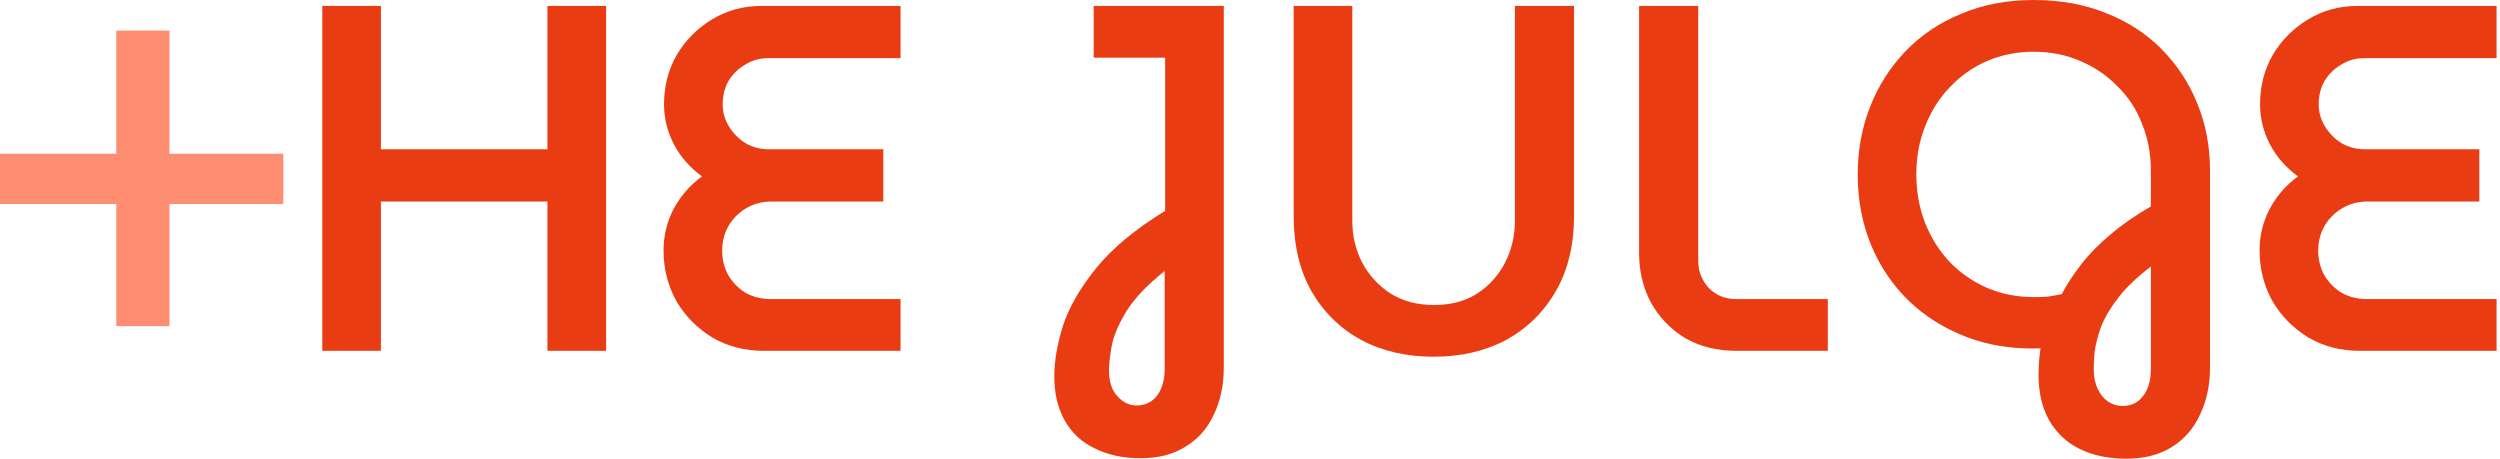
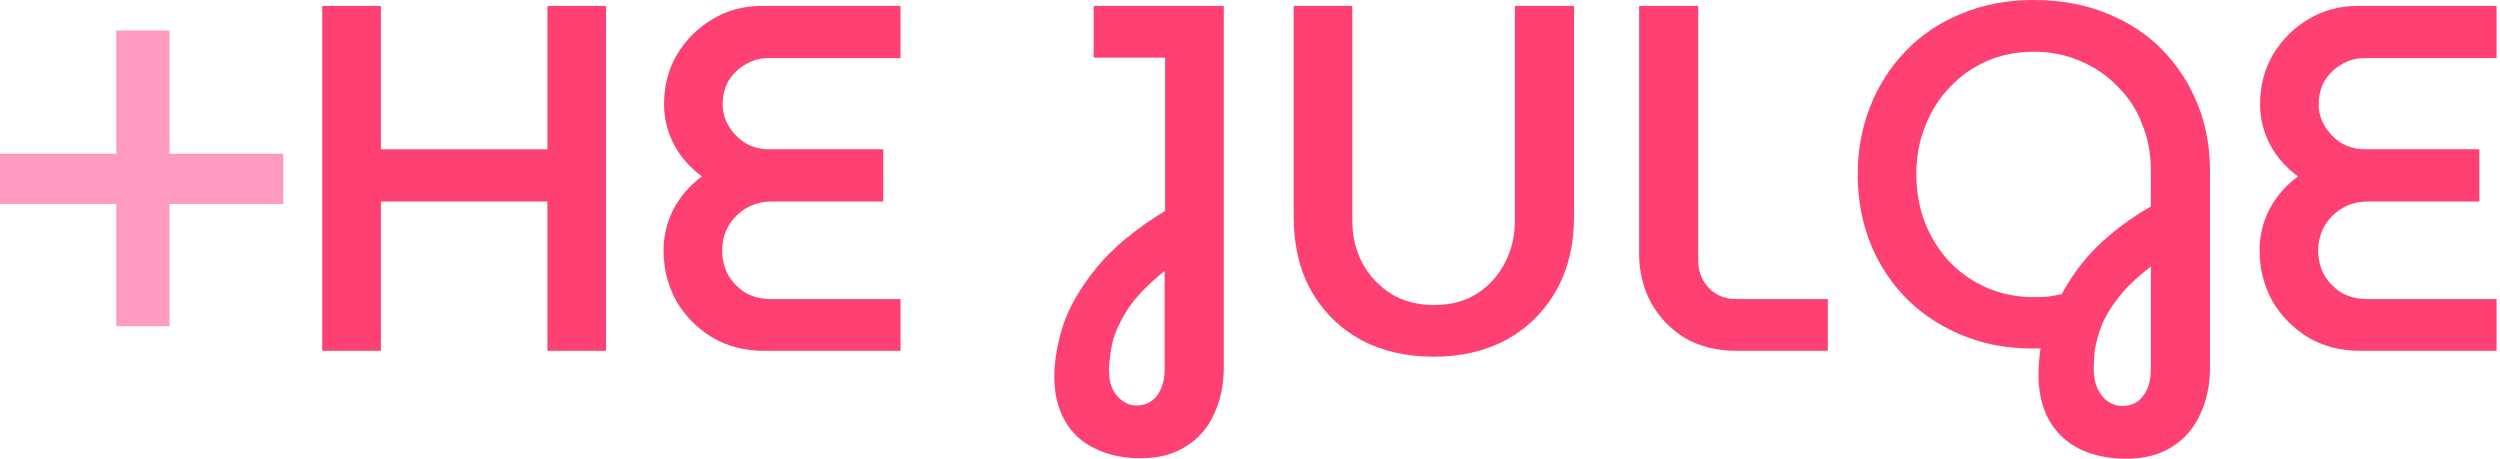
<svg xmlns="http://www.w3.org/2000/svg" width="109" height="20" viewBox="0 0 109 20" fill="none">
-   <path d="M5.07 14.221V8.894H0V6.703H5.07V1.332H7.39V6.703L12.352 6.703V8.894L7.39 8.894V14.221H5.07Z" fill="#FF8D72" />
-   <path d="M14.051 15.295V0.258H16.607V6.509H23.868V0.258H26.425V15.295H23.868V8.786H16.607V15.295H14.051Z" fill="#EA3C12" />
-   <path d="M33.292 15.295C32.461 15.295 31.716 15.102 31.057 14.715C30.399 14.314 29.876 13.784 29.489 13.126C29.117 12.453 28.931 11.715 28.931 10.913C28.931 10.283 29.074 9.689 29.36 9.13C29.661 8.557 30.076 8.077 30.606 7.691C30.076 7.304 29.668 6.839 29.382 6.294C29.095 5.736 28.952 5.156 28.952 4.554C28.952 3.752 29.138 3.029 29.511 2.385C29.897 1.74 30.413 1.225 31.057 0.838C31.702 0.451 32.418 0.258 33.206 0.258H39.264V2.535H33.485C33.127 2.535 32.797 2.628 32.497 2.814C32.196 2.986 31.953 3.222 31.766 3.523C31.595 3.824 31.509 4.168 31.509 4.554C31.509 4.898 31.602 5.22 31.788 5.521C31.974 5.822 32.218 6.065 32.518 6.251C32.819 6.423 33.156 6.509 33.528 6.509H38.512V8.786H33.657C33.227 8.786 32.848 8.887 32.518 9.087C32.189 9.288 31.931 9.552 31.745 9.882C31.573 10.197 31.487 10.548 31.487 10.934C31.487 11.307 31.573 11.658 31.745 11.987C31.931 12.302 32.182 12.56 32.497 12.761C32.826 12.947 33.198 13.04 33.614 13.04H39.264V15.295H33.292Z" fill="#EA3C12" />
-   <path d="M49.726 19.979C48.967 19.979 48.301 19.835 47.728 19.549C47.156 19.277 46.719 18.869 46.418 18.324C46.117 17.794 45.967 17.157 45.967 16.413C45.967 15.739 46.096 14.995 46.353 14.178C46.626 13.362 47.113 12.524 47.814 11.665C48.516 10.806 49.511 9.982 50.8 9.194V2.513H47.685V0.258H53.357V16.026C53.357 16.785 53.214 17.465 52.927 18.067C52.655 18.668 52.247 19.134 51.703 19.463C51.173 19.807 50.514 19.979 49.726 19.979ZM49.554 17.68C49.798 17.68 50.013 17.616 50.199 17.487C50.385 17.358 50.528 17.172 50.629 16.928C50.729 16.699 50.779 16.42 50.779 16.09V11.815C49.991 12.445 49.425 13.047 49.082 13.62C48.738 14.193 48.53 14.701 48.459 15.145C48.387 15.575 48.351 15.904 48.351 16.133C48.351 16.634 48.473 17.014 48.717 17.272C48.96 17.544 49.239 17.68 49.554 17.68Z" fill="#EA3C12" />
-   <path d="M62.505 15.553C61.316 15.553 60.264 15.31 59.347 14.823C58.431 14.322 57.708 13.613 57.178 12.696C56.662 11.78 56.404 10.684 56.404 9.409V0.258H58.961V9.624C58.961 10.283 59.104 10.892 59.39 11.45C59.691 12.009 60.106 12.46 60.636 12.803C61.166 13.133 61.796 13.298 62.527 13.298C63.257 13.298 63.88 13.133 64.396 12.803C64.926 12.46 65.334 12.009 65.62 11.45C65.907 10.892 66.05 10.283 66.05 9.624V0.258H68.628V9.409C68.628 10.684 68.363 11.78 67.833 12.696C67.303 13.613 66.58 14.322 65.663 14.823C64.747 15.31 63.694 15.553 62.505 15.553Z" fill="#EA3C12" />
-   <path d="M75.697 15.295C74.852 15.295 74.107 15.109 73.463 14.737C72.833 14.35 72.338 13.835 71.98 13.19C71.637 12.546 71.465 11.83 71.465 11.042V0.258H74.043V11.364C74.043 11.822 74.193 12.216 74.494 12.546C74.809 12.875 75.21 13.04 75.697 13.04H79.693V15.295H75.697Z" fill="#EA3C12" />
-   <path d="M92.704 20C91.931 20 91.25 19.857 90.663 19.57C90.09 19.284 89.646 18.861 89.331 18.303C89.031 17.759 88.88 17.107 88.88 16.348C88.88 16.162 88.887 15.969 88.902 15.768C88.916 15.582 88.937 15.389 88.966 15.188C87.792 15.231 86.718 15.066 85.744 14.694C84.77 14.322 83.925 13.792 83.209 13.104C82.507 12.417 81.963 11.608 81.576 10.677C81.189 9.731 80.996 8.707 80.996 7.605C80.996 6.559 81.175 5.578 81.533 4.662C81.891 3.745 82.407 2.936 83.08 2.234C83.753 1.532 84.562 0.988 85.507 0.602C86.453 0.201 87.505 0 88.665 0C89.84 0 90.899 0.193 91.845 0.58C92.79 0.952 93.599 1.482 94.272 2.17C94.945 2.857 95.461 3.652 95.819 4.554C96.177 5.442 96.356 6.402 96.356 7.433V16.026C96.356 16.785 96.213 17.465 95.926 18.067C95.654 18.668 95.246 19.141 94.702 19.484C94.157 19.828 93.492 20 92.704 20ZM92.532 17.701C92.919 17.701 93.219 17.558 93.434 17.272C93.663 16.985 93.778 16.591 93.778 16.09V11.622C93.177 12.08 92.704 12.531 92.36 12.975C92.016 13.419 91.766 13.842 91.608 14.243C91.465 14.644 91.372 15.002 91.329 15.317C91.3 15.632 91.286 15.883 91.286 16.069C91.286 16.413 91.343 16.706 91.458 16.95C91.573 17.193 91.723 17.379 91.909 17.508C92.11 17.637 92.317 17.701 92.532 17.701ZM88.665 12.954C88.894 12.954 89.102 12.947 89.288 12.932C89.474 12.904 89.675 12.868 89.89 12.825C90.119 12.395 90.405 11.958 90.749 11.514C91.093 11.071 91.515 10.641 92.016 10.226C92.518 9.796 93.105 9.388 93.778 9.001V7.433C93.778 6.702 93.649 6.022 93.391 5.392C93.148 4.762 92.79 4.218 92.317 3.759C91.859 3.287 91.322 2.922 90.706 2.664C90.09 2.392 89.41 2.256 88.665 2.256C87.935 2.256 87.255 2.392 86.624 2.664C86.009 2.936 85.472 3.315 85.013 3.802C84.555 4.275 84.197 4.841 83.939 5.499C83.681 6.144 83.552 6.846 83.552 7.605C83.552 8.364 83.681 9.073 83.939 9.731C84.197 10.376 84.555 10.942 85.013 11.429C85.472 11.901 86.009 12.274 86.624 12.546C87.255 12.818 87.935 12.954 88.665 12.954Z" fill="#EA3C12" />
-   <path d="M102.878 15.295C102.048 15.295 101.303 15.102 100.644 14.715C99.986 14.314 99.463 13.784 99.076 13.126C98.704 12.453 98.518 11.715 98.518 10.913C98.518 10.283 98.661 9.689 98.947 9.13C99.248 8.557 99.663 8.077 100.193 7.691C99.663 7.304 99.255 6.839 98.969 6.294C98.682 5.736 98.539 5.156 98.539 4.554C98.539 3.752 98.725 3.029 99.098 2.385C99.484 1.74 100 1.225 100.644 0.838C101.289 0.451 102.005 0.258 102.793 0.258H108.851V2.535H103.072C102.714 2.535 102.384 2.628 102.084 2.814C101.783 2.986 101.539 3.222 101.353 3.523C101.181 3.824 101.095 4.168 101.095 4.554C101.095 4.898 101.189 5.22 101.375 5.521C101.561 5.822 101.804 6.065 102.105 6.251C102.406 6.423 102.742 6.509 103.115 6.509H108.099V8.786H103.244C102.814 8.786 102.435 8.887 102.105 9.087C101.776 9.288 101.518 9.552 101.332 9.882C101.16 10.197 101.074 10.548 101.074 10.934C101.074 11.307 101.16 11.658 101.332 11.987C101.518 12.302 101.769 12.56 102.084 12.761C102.413 12.947 102.785 13.04 103.201 13.04H108.851V15.295H102.878Z" fill="#EA3C12" />
+   <path d="M5.07 14.221V8.894H0V6.703H5.07V1.332H7.39V6.703L12.352 6.703V8.894L7.39 8.894V14.221H5.07Z" fill="#ff9bbe" />
+   <path d="M14.051 15.295V0.258H16.607V6.509H23.868V0.258H26.425V15.295H23.868V8.786H16.607V15.295H14.051Z" fill="#ff4072" />
+   <path d="M33.292 15.295C32.461 15.295 31.716 15.102 31.057 14.715C30.399 14.314 29.876 13.784 29.489 13.126C29.117 12.453 28.931 11.715 28.931 10.913C28.931 10.283 29.074 9.689 29.36 9.13C29.661 8.557 30.076 8.077 30.606 7.691C30.076 7.304 29.668 6.839 29.382 6.294C29.095 5.736 28.952 5.156 28.952 4.554C28.952 3.752 29.138 3.029 29.511 2.385C29.897 1.74 30.413 1.225 31.057 0.838C31.702 0.451 32.418 0.258 33.206 0.258H39.264V2.535H33.485C33.127 2.535 32.797 2.628 32.497 2.814C32.196 2.986 31.953 3.222 31.766 3.523C31.595 3.824 31.509 4.168 31.509 4.554C31.509 4.898 31.602 5.22 31.788 5.521C31.974 5.822 32.218 6.065 32.518 6.251C32.819 6.423 33.156 6.509 33.528 6.509H38.512V8.786H33.657C33.227 8.786 32.848 8.887 32.518 9.087C32.189 9.288 31.931 9.552 31.745 9.882C31.573 10.197 31.487 10.548 31.487 10.934C31.487 11.307 31.573 11.658 31.745 11.987C31.931 12.302 32.182 12.56 32.497 12.761C32.826 12.947 33.198 13.04 33.614 13.04H39.264V15.295H33.292Z" fill="#ff4072" />
+   <path d="M49.726 19.979C48.967 19.979 48.301 19.835 47.728 19.549C47.156 19.277 46.719 18.869 46.418 18.324C46.117 17.794 45.967 17.157 45.967 16.413C45.967 15.739 46.096 14.995 46.353 14.178C46.626 13.362 47.113 12.524 47.814 11.665C48.516 10.806 49.511 9.982 50.8 9.194V2.513H47.685V0.258H53.357V16.026C53.357 16.785 53.214 17.465 52.927 18.067C52.655 18.668 52.247 19.134 51.703 19.463C51.173 19.807 50.514 19.979 49.726 19.979ZM49.554 17.68C49.798 17.68 50.013 17.616 50.199 17.487C50.385 17.358 50.528 17.172 50.629 16.928C50.729 16.699 50.779 16.42 50.779 16.09V11.815C49.991 12.445 49.425 13.047 49.082 13.62C48.738 14.193 48.53 14.701 48.459 15.145C48.387 15.575 48.351 15.904 48.351 16.133C48.351 16.634 48.473 17.014 48.717 17.272C48.96 17.544 49.239 17.68 49.554 17.68Z" fill="#ff4072" />
+   <path d="M62.505 15.553C61.316 15.553 60.264 15.31 59.347 14.823C58.431 14.322 57.708 13.613 57.178 12.696C56.662 11.78 56.404 10.684 56.404 9.409V0.258H58.961V9.624C58.961 10.283 59.104 10.892 59.39 11.45C59.691 12.009 60.106 12.46 60.636 12.803C61.166 13.133 61.796 13.298 62.527 13.298C63.257 13.298 63.88 13.133 64.396 12.803C64.926 12.46 65.334 12.009 65.62 11.45C65.907 10.892 66.05 10.283 66.05 9.624V0.258H68.628V9.409C68.628 10.684 68.363 11.78 67.833 12.696C67.303 13.613 66.58 14.322 65.663 14.823C64.747 15.31 63.694 15.553 62.505 15.553Z" fill="#ff4072" />
+   <path d="M75.697 15.295C74.852 15.295 74.107 15.109 73.463 14.737C72.833 14.35 72.338 13.835 71.98 13.19C71.637 12.546 71.465 11.83 71.465 11.042V0.258H74.043V11.364C74.043 11.822 74.193 12.216 74.494 12.546C74.809 12.875 75.21 13.04 75.697 13.04H79.693V15.295H75.697Z" fill="#ff4072" />
+   <path d="M92.704 20C91.931 20 91.25 19.857 90.663 19.57C90.09 19.284 89.646 18.861 89.331 18.303C89.031 17.759 88.88 17.107 88.88 16.348C88.88 16.162 88.887 15.969 88.902 15.768C88.916 15.582 88.937 15.389 88.966 15.188C87.792 15.231 86.718 15.066 85.744 14.694C84.77 14.322 83.925 13.792 83.209 13.104C82.507 12.417 81.963 11.608 81.576 10.677C81.189 9.731 80.996 8.707 80.996 7.605C80.996 6.559 81.175 5.578 81.533 4.662C81.891 3.745 82.407 2.936 83.08 2.234C83.753 1.532 84.562 0.988 85.507 0.602C86.453 0.201 87.505 0 88.665 0C89.84 0 90.899 0.193 91.845 0.58C92.79 0.952 93.599 1.482 94.272 2.17C94.945 2.857 95.461 3.652 95.819 4.554C96.177 5.442 96.356 6.402 96.356 7.433V16.026C96.356 16.785 96.213 17.465 95.926 18.067C95.654 18.668 95.246 19.141 94.702 19.484C94.157 19.828 93.492 20 92.704 20ZM92.532 17.701C92.919 17.701 93.219 17.558 93.434 17.272C93.663 16.985 93.778 16.591 93.778 16.09V11.622C93.177 12.08 92.704 12.531 92.36 12.975C92.016 13.419 91.766 13.842 91.608 14.243C91.465 14.644 91.372 15.002 91.329 15.317C91.3 15.632 91.286 15.883 91.286 16.069C91.286 16.413 91.343 16.706 91.458 16.95C91.573 17.193 91.723 17.379 91.909 17.508C92.11 17.637 92.317 17.701 92.532 17.701ZM88.665 12.954C88.894 12.954 89.102 12.947 89.288 12.932C89.474 12.904 89.675 12.868 89.89 12.825C90.119 12.395 90.405 11.958 90.749 11.514C91.093 11.071 91.515 10.641 92.016 10.226C92.518 9.796 93.105 9.388 93.778 9.001V7.433C93.778 6.702 93.649 6.022 93.391 5.392C93.148 4.762 92.79 4.218 92.317 3.759C91.859 3.287 91.322 2.922 90.706 2.664C90.09 2.392 89.41 2.256 88.665 2.256C87.935 2.256 87.255 2.392 86.624 2.664C86.009 2.936 85.472 3.315 85.013 3.802C84.555 4.275 84.197 4.841 83.939 5.499C83.681 6.144 83.552 6.846 83.552 7.605C83.552 8.364 83.681 9.073 83.939 9.731C84.197 10.376 84.555 10.942 85.013 11.429C85.472 11.901 86.009 12.274 86.624 12.546C87.255 12.818 87.935 12.954 88.665 12.954Z" fill="#ff4072" />
+   <path d="M102.878 15.295C102.048 15.295 101.303 15.102 100.644 14.715C99.986 14.314 99.463 13.784 99.076 13.126C98.704 12.453 98.518 11.715 98.518 10.913C98.518 10.283 98.661 9.689 98.947 9.13C99.248 8.557 99.663 8.077 100.193 7.691C99.663 7.304 99.255 6.839 98.969 6.294C98.682 5.736 98.539 5.156 98.539 4.554C98.539 3.752 98.725 3.029 99.098 2.385C99.484 1.74 100 1.225 100.644 0.838C101.289 0.451 102.005 0.258 102.793 0.258H108.851V2.535H103.072C102.714 2.535 102.384 2.628 102.084 2.814C101.783 2.986 101.539 3.222 101.353 3.523C101.181 3.824 101.095 4.168 101.095 4.554C101.095 4.898 101.189 5.22 101.375 5.521C101.561 5.822 101.804 6.065 102.105 6.251C102.406 6.423 102.742 6.509 103.115 6.509H108.099V8.786H103.244C102.814 8.786 102.435 8.887 102.105 9.087C101.776 9.288 101.518 9.552 101.332 9.882C101.16 10.197 101.074 10.548 101.074 10.934C101.074 11.307 101.16 11.658 101.332 11.987C101.518 12.302 101.769 12.56 102.084 12.761C102.413 12.947 102.785 13.04 103.201 13.04H108.851V15.295H102.878Z" fill="#ff4072" />
</svg>
